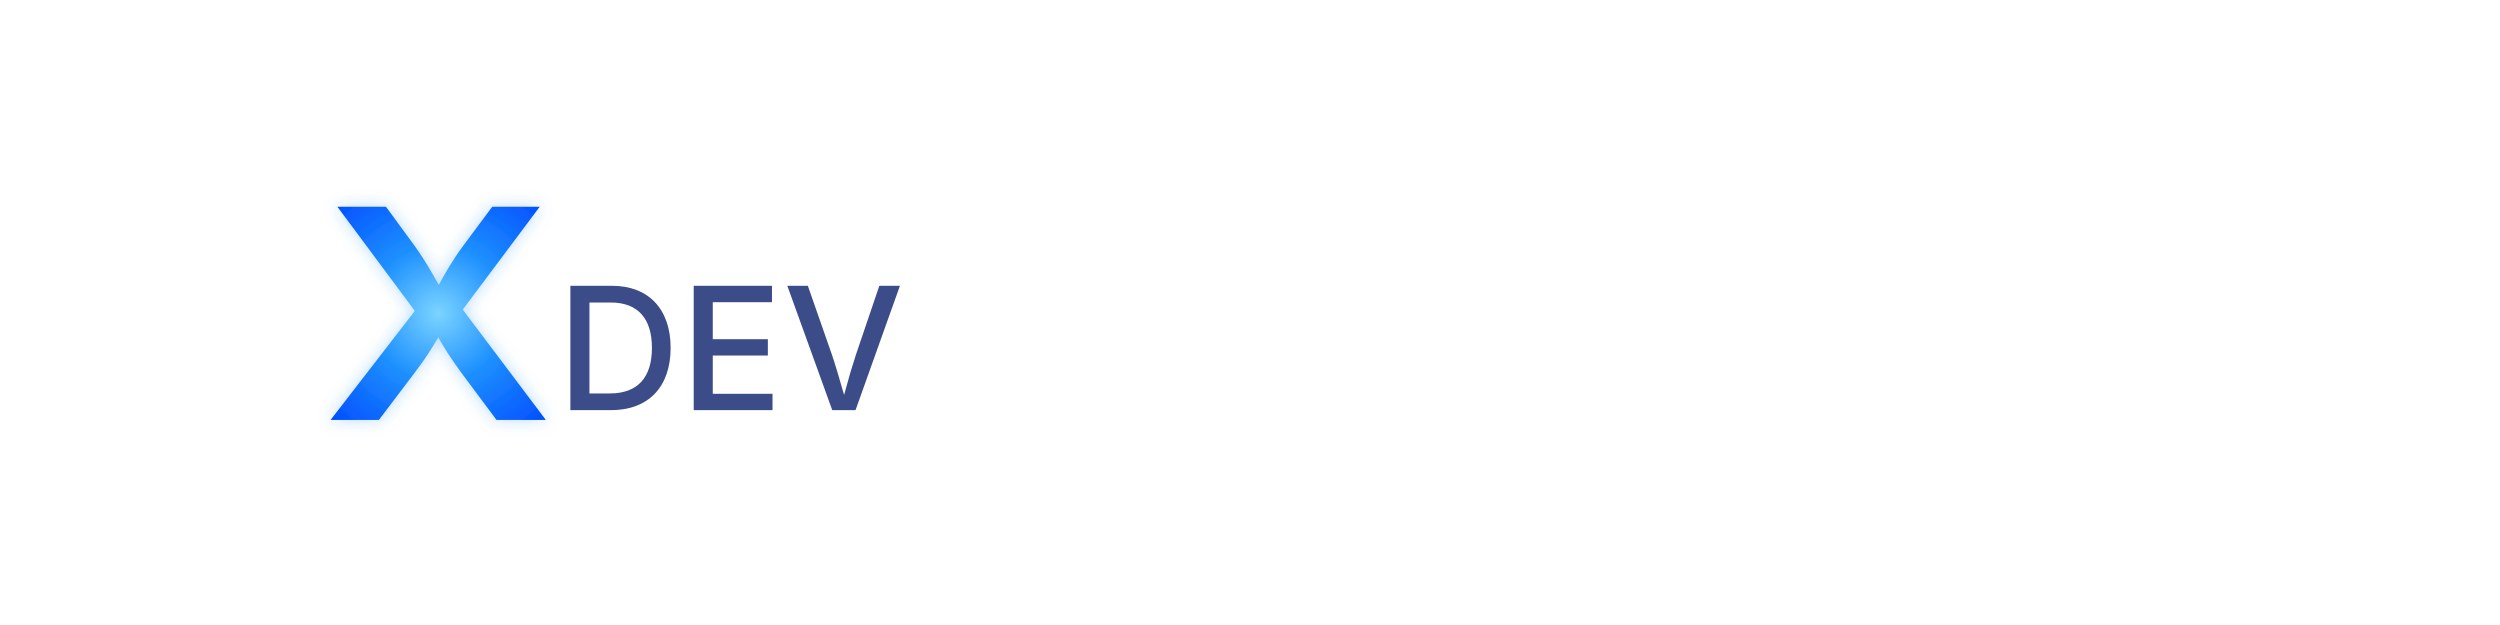
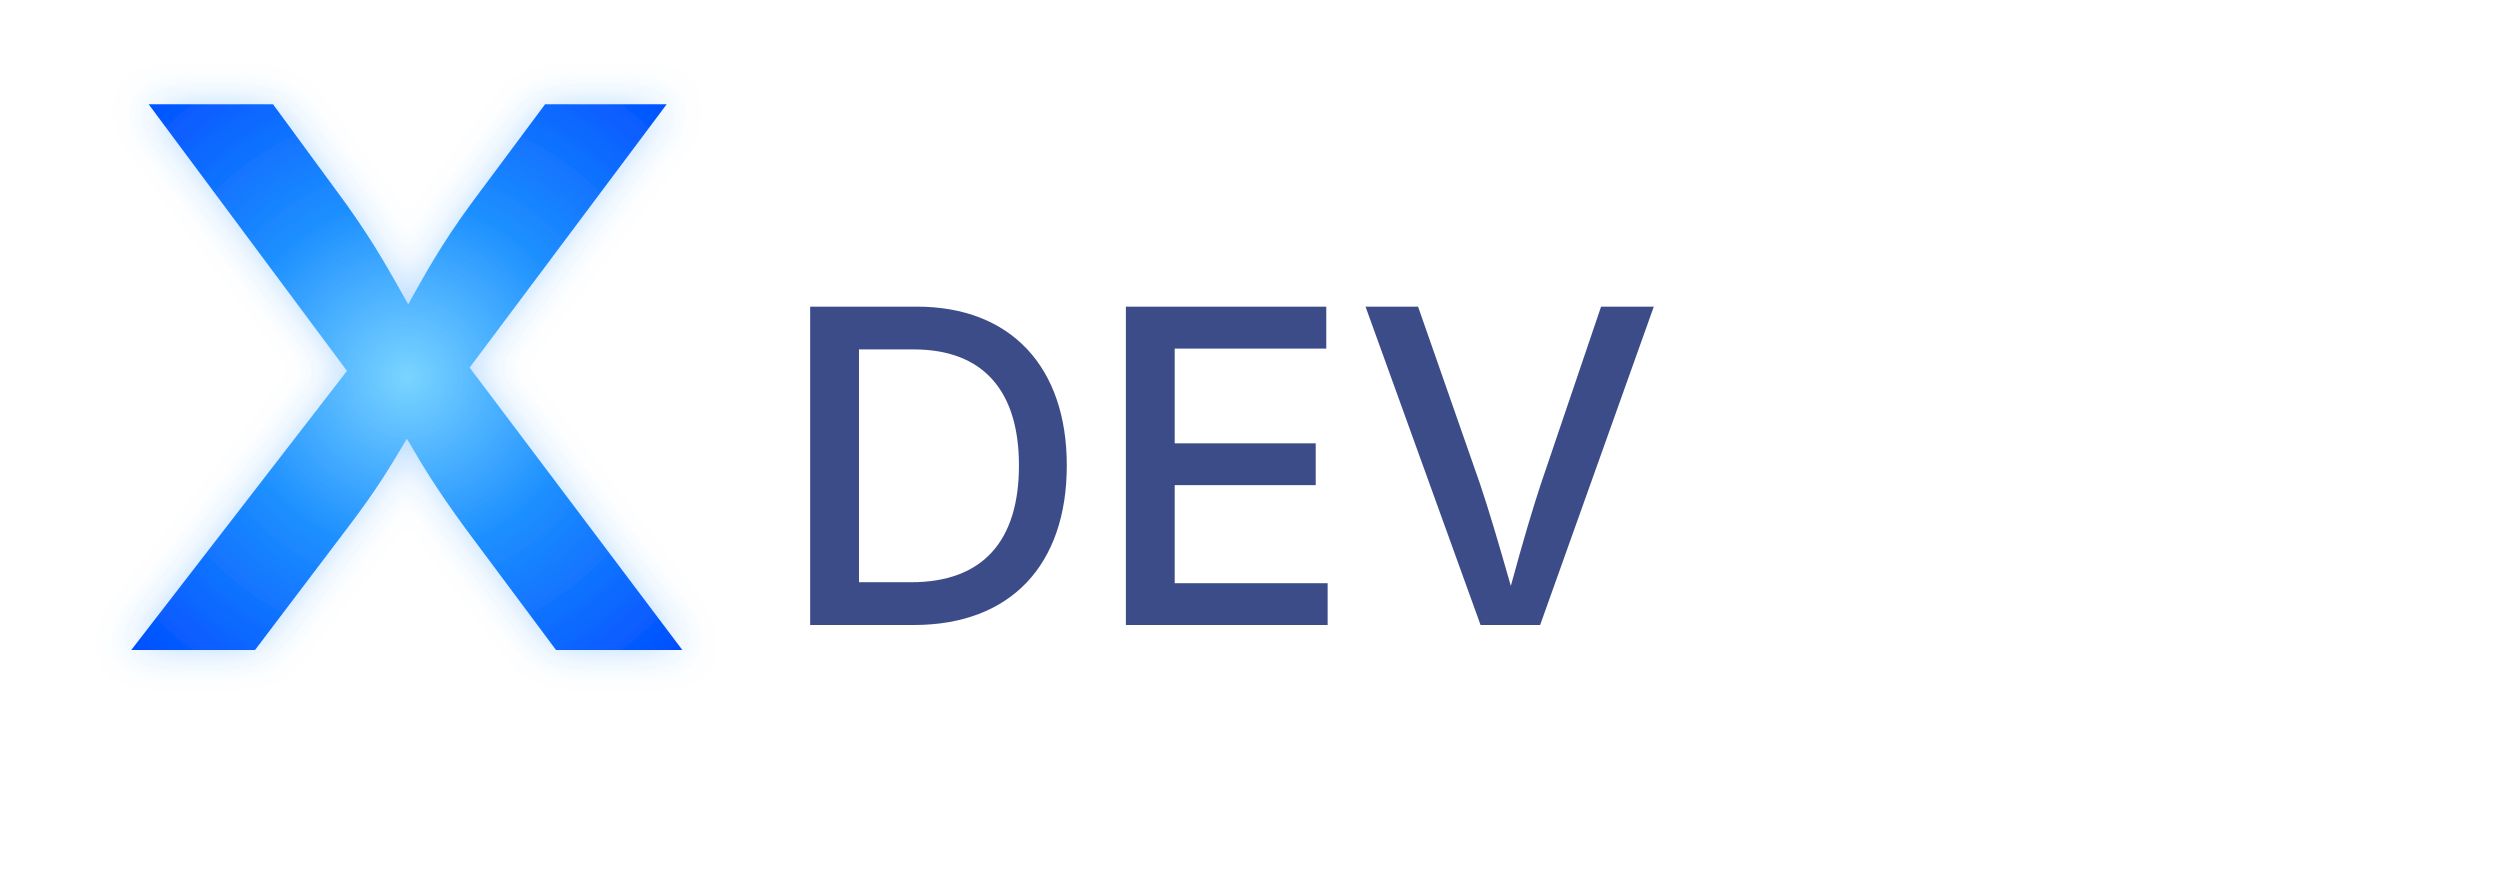
- <svg xmlns="http://www.w3.org/2000/svg" viewBox="0 0 512 128" fill="none">
+ <svg xmlns="http://www.w3.org/2000/svg" viewBox="0 0 200 70" fill="none">
  <defs>
    <radialGradient id="x-gradient-ai-light" cx="50%" cy="50%" r="80%">
      <stop offset="0%" stop-color="#7BD4FF" />
      <stop offset="40%" stop-color="#1E90FF" />
      <stop offset="90%" stop-color="#004CFF" />
    </radialGradient>
    <filter id="x-soft-glow-light" x="-50%" y="-50%" width="200%" height="200%">
      <feDropShadow dx="0" dy="0" stdDeviation="1.5" flood-color="#3399FF" flood-opacity="0.35" />
    </filter>
  </defs>
-   <text x="60" y="86" transform="scale(1.1,1)" font-family="Space Grotesk, Inter, sans-serif" font-weight="600" font-size="60" fill="url(#x-gradient-ai-light)" filter="url(#x-soft-glow-light)">X</text>
-   <text x="114" y="84" font-family="Space Grotesk, Inter, sans-serif" font-weight="500" font-size="35" fill="#3C4C88">DEV</text>
+   <text x="8" y="52" transform="scale(1.1,1)" font-family="Space Grotesk, Inter, sans-serif" font-weight="600" font-size="60" fill="url(#x-gradient-ai-light)" filter="url(#x-soft-glow-light)">X</text>
+   <text x="62" y="50" font-family="Space Grotesk, Inter, sans-serif" font-weight="500" font-size="35" fill="#3C4C88">DEV</text>
</svg>
